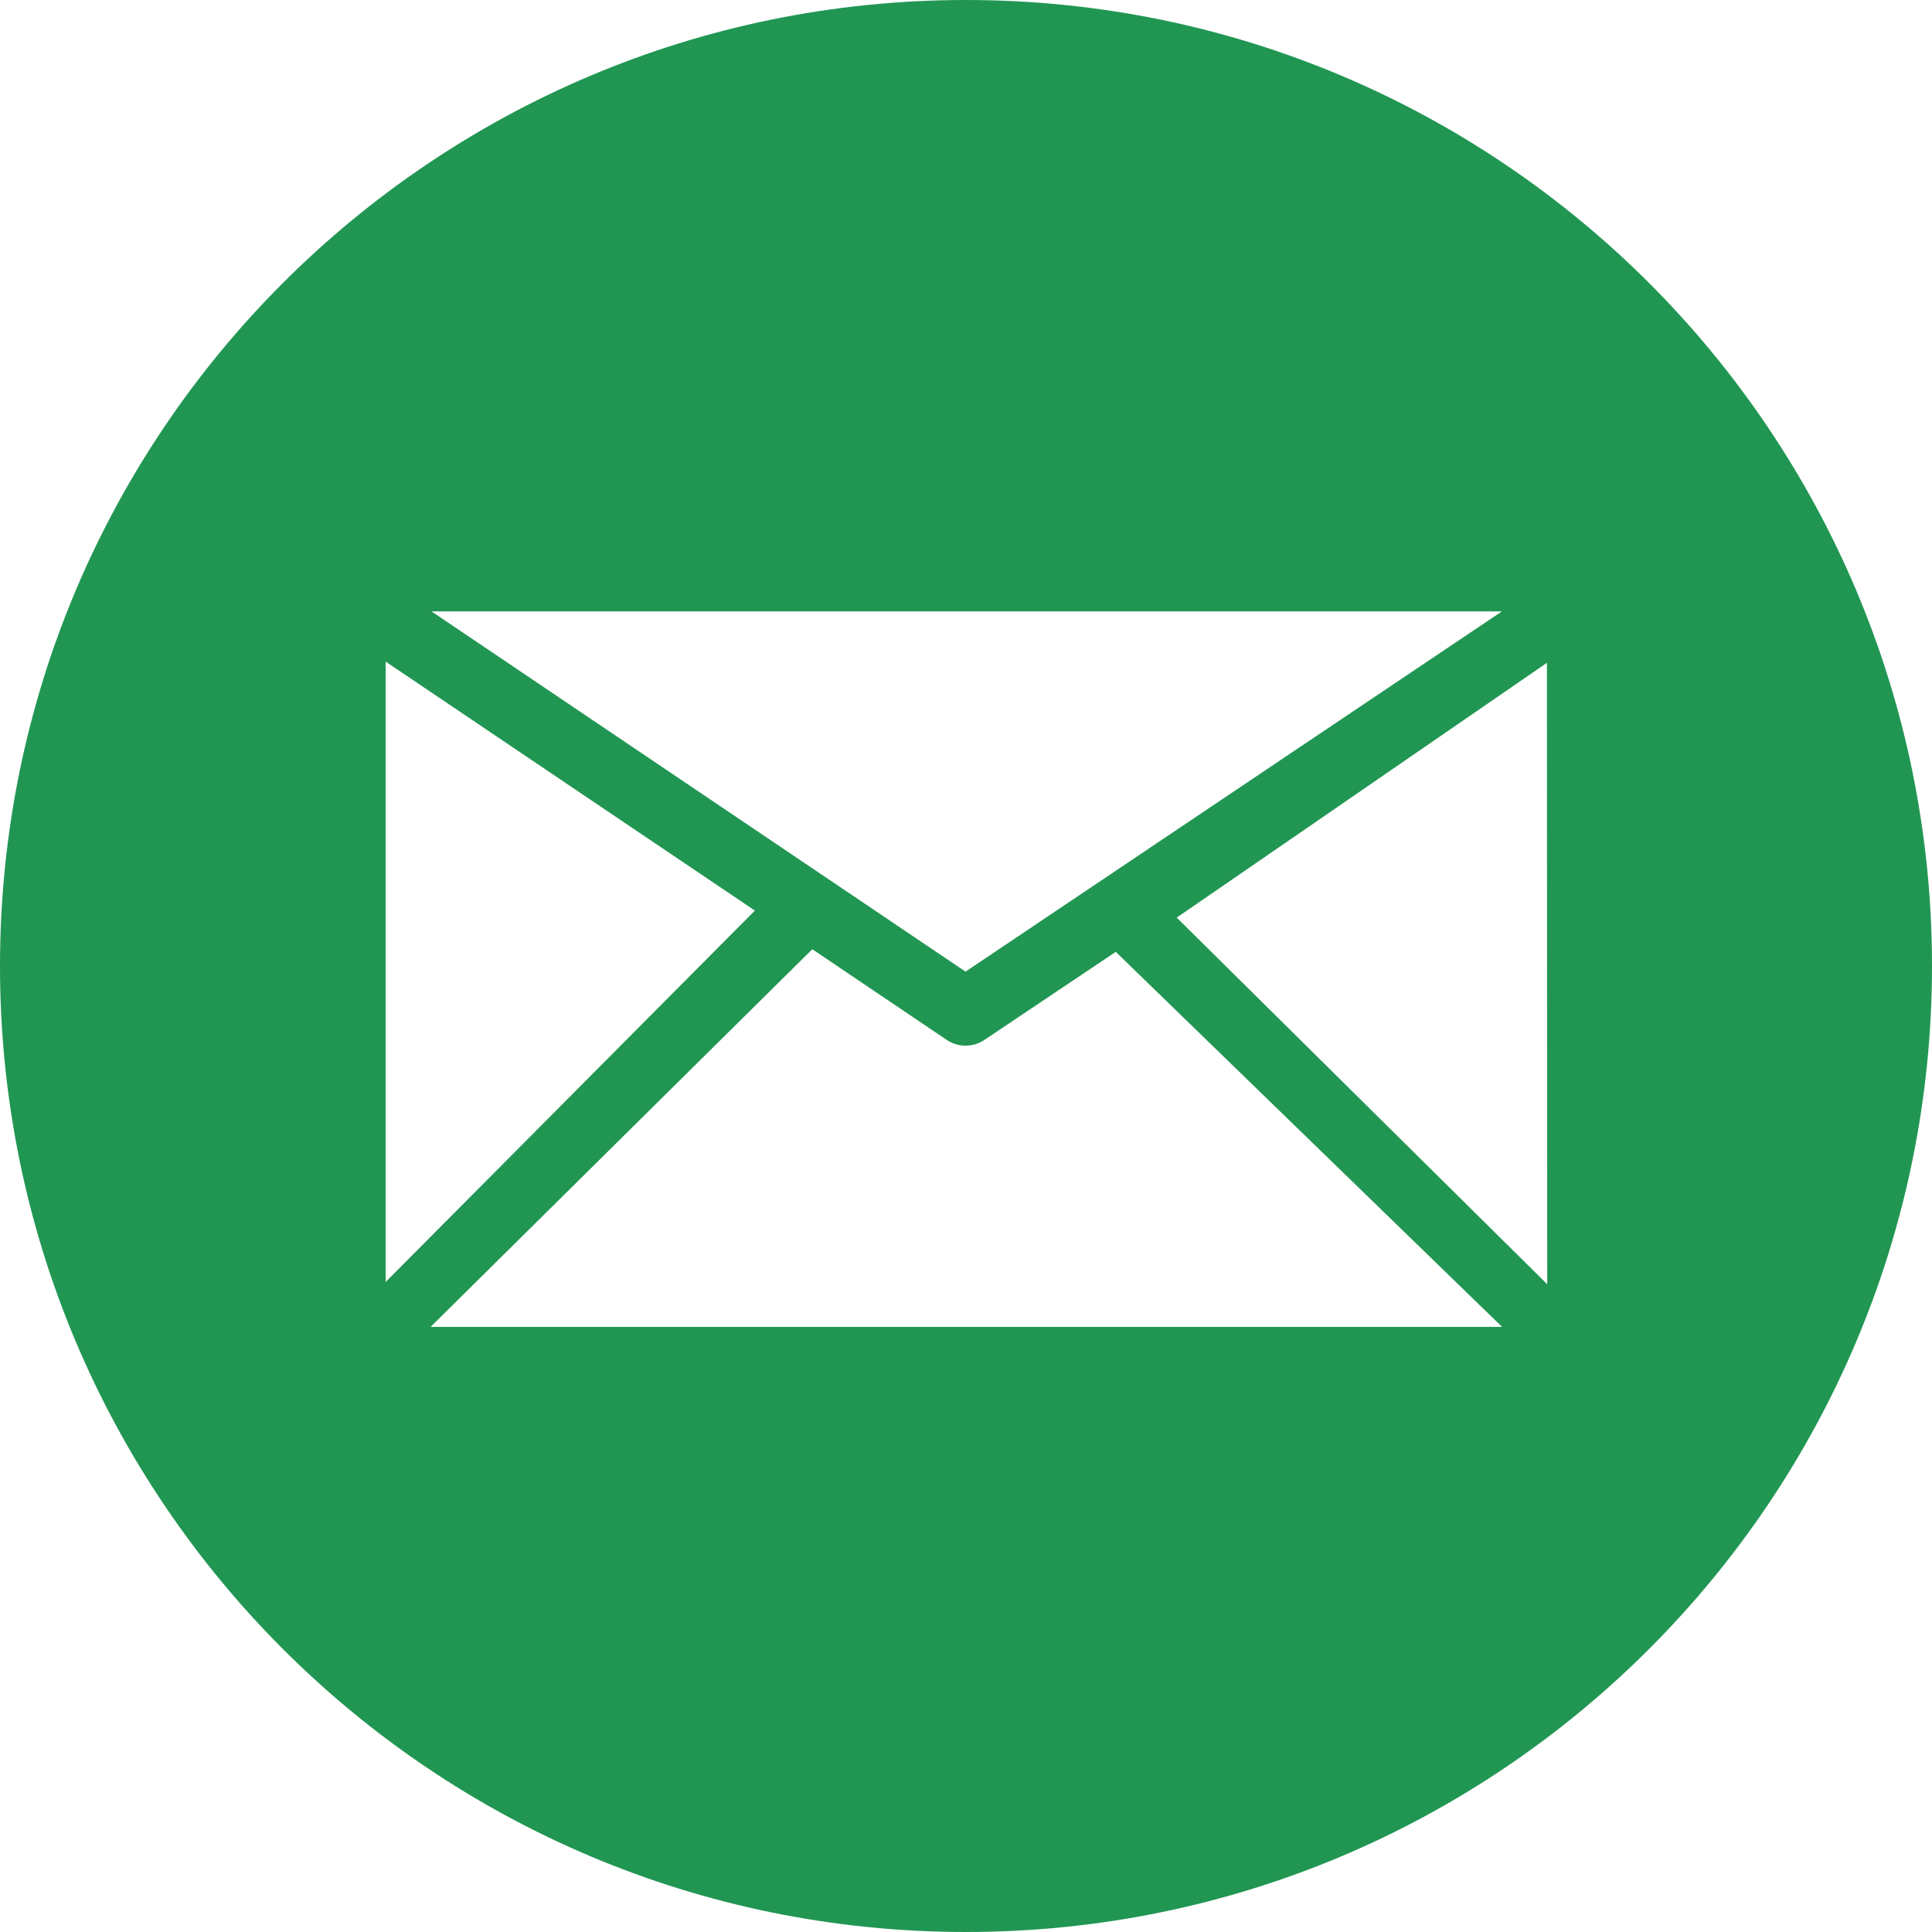
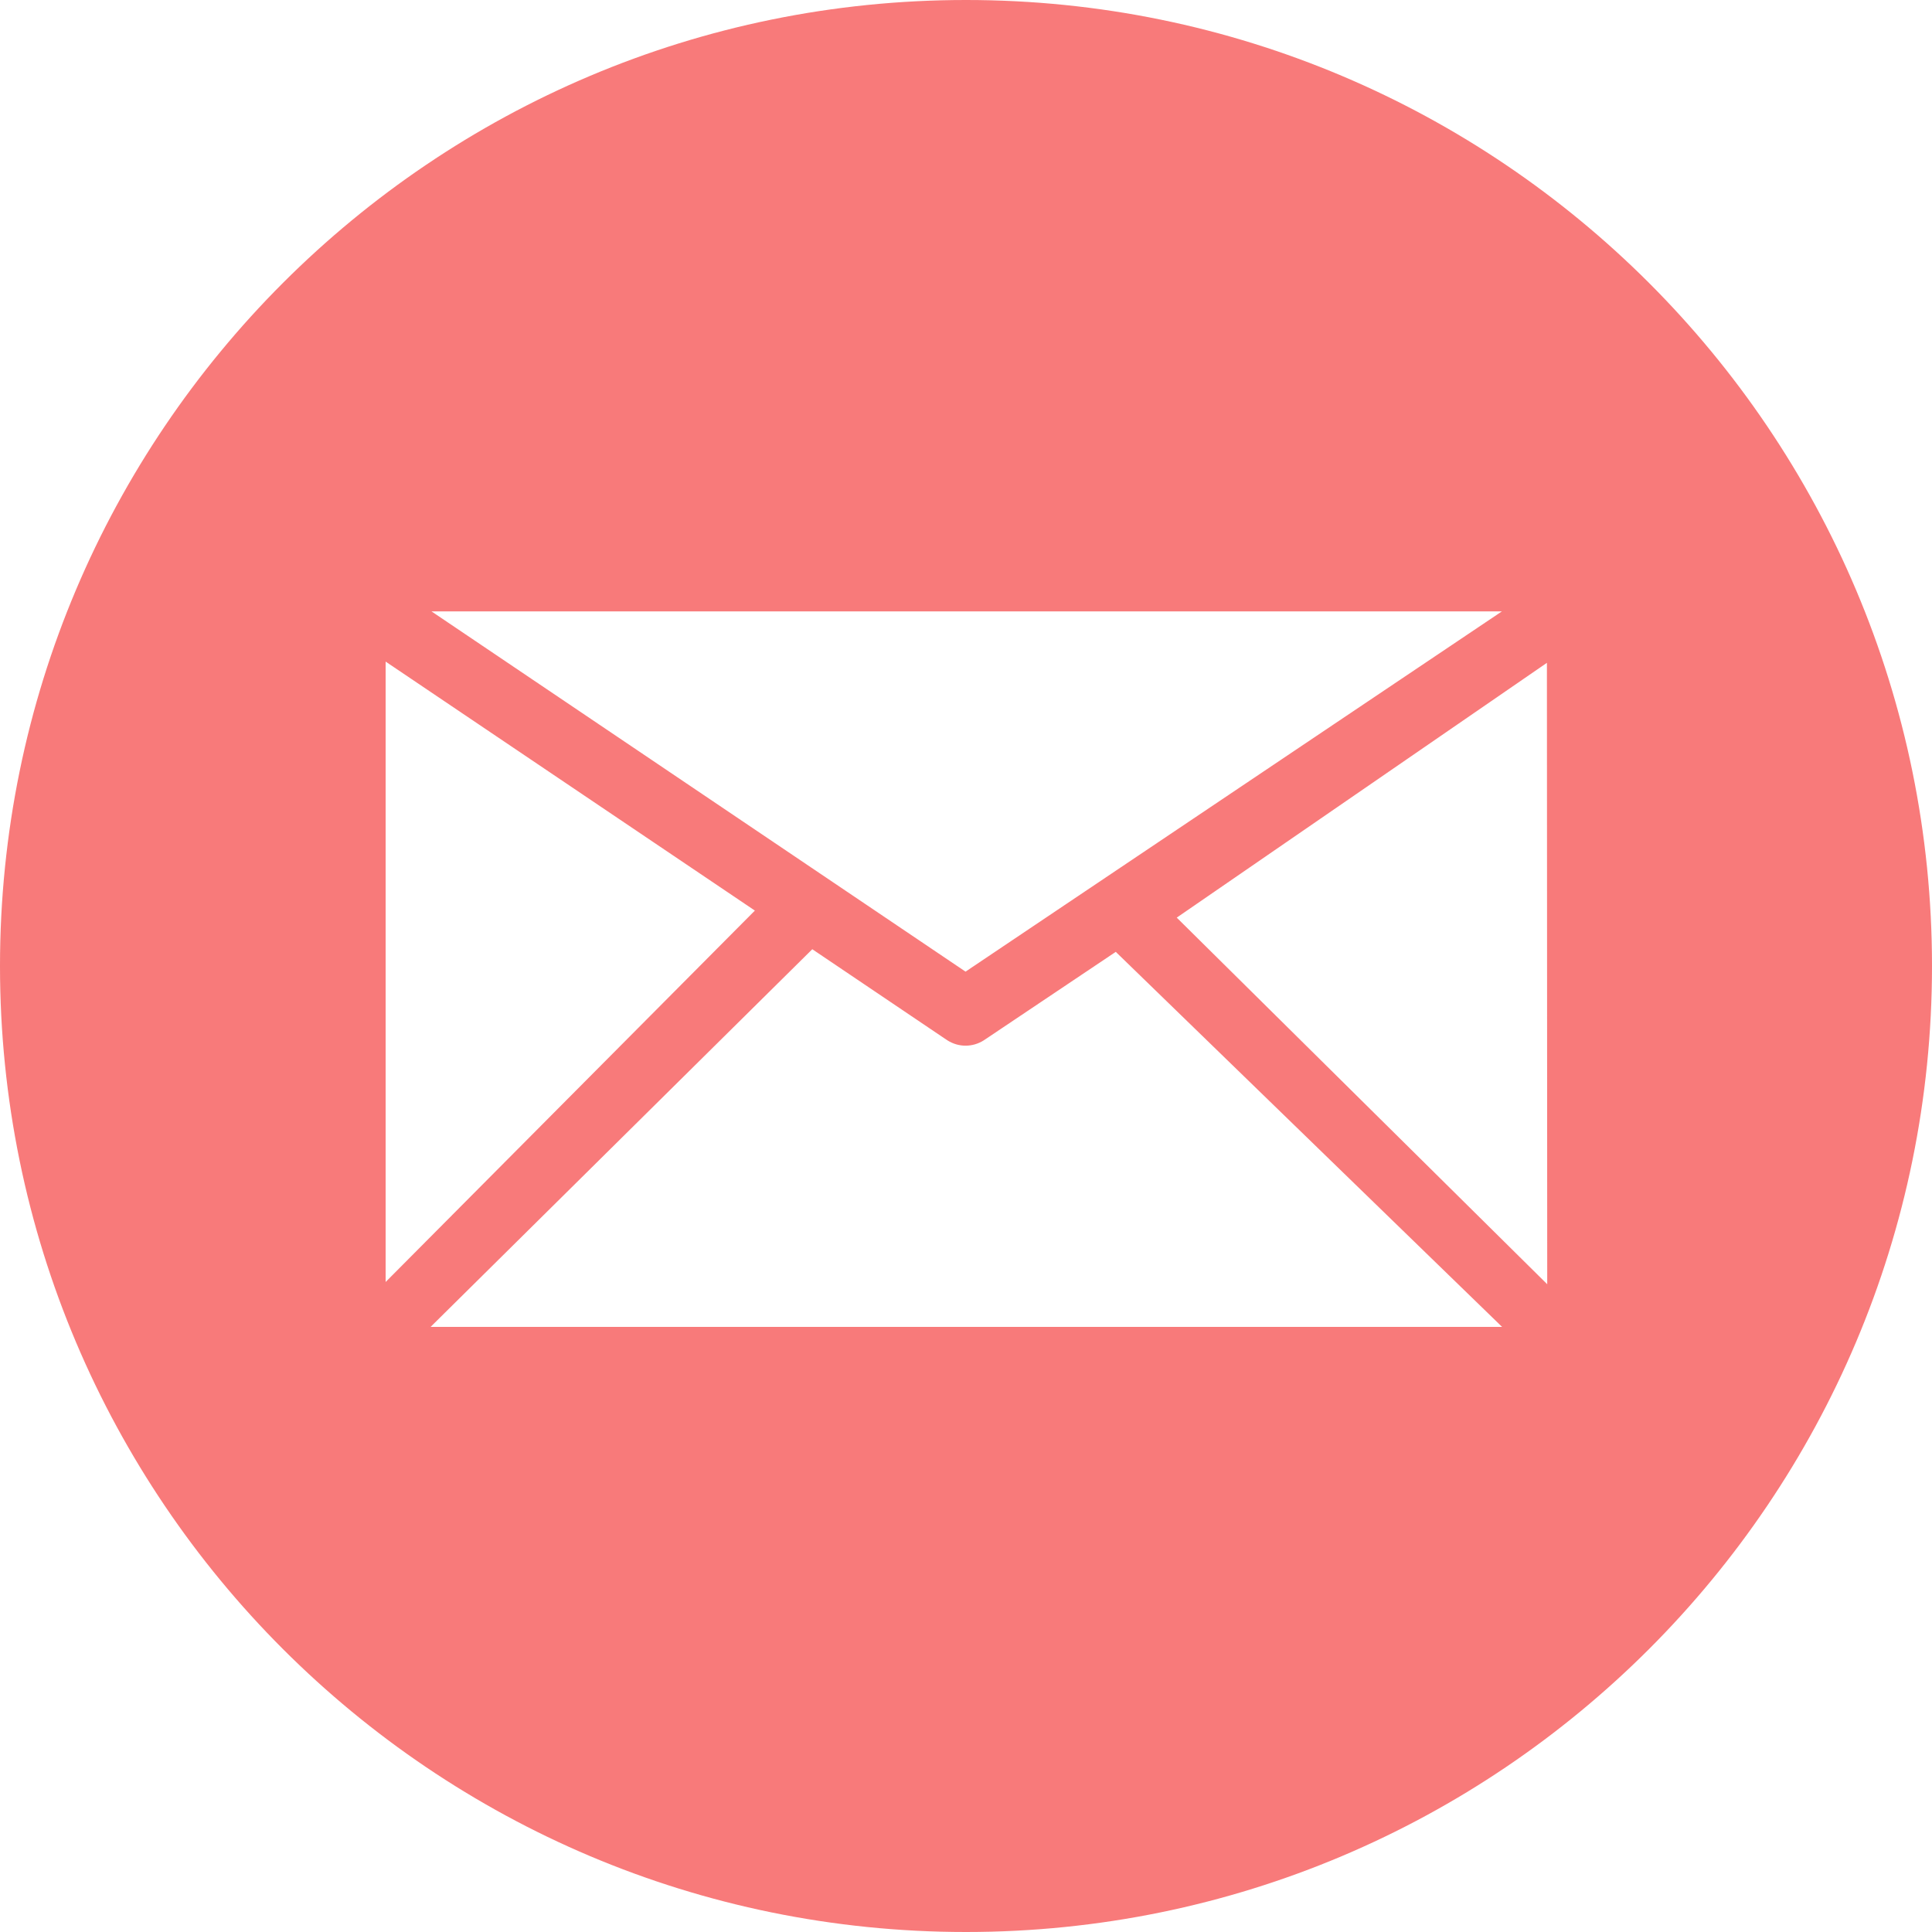
<svg xmlns="http://www.w3.org/2000/svg" xmlns:xlink="http://www.w3.org/1999/xlink" width="25" height="25" viewBox="0 0 25 25" version="1.1">
  <g id="Canvas" transform="translate(-4909 -2597)">
    <g id="noun_99709_cc">
      <g id="Vector">
-         <use xlink:href="#path0_fill" transform="translate(4909 2597)" fill="#219653" />
+         <use xlink:href="#path0_fill" transform="translate(4909 2597)" fill="#F87A7A" />
      </g>
    </g>
  </g>
  <defs>
    <path id="path0_fill" d="M 12.5 -3.15905e-08C 19.403 -3.15905e-08 25 5.597 25 12.5C 25 19.403 19.403 25 12.5 25C 5.596 25 -3.15905e-08 19.403 -3.15905e-08 12.5C -3.15905e-08 5.597 5.596 -3.15905e-08 12.5 -3.15905e-08ZM 20.021 16.618L 20.017 8.577L 15.227 11.874L 20.021 16.618ZM 14.438 12.317L 12.733 13.46C 12.661 13.507 12.577 13.531 12.494 13.531C 12.411 13.531 12.329 13.507 12.256 13.46L 10.511 12.283L 5.572 17.17L 19.437 17.17L 14.438 12.317ZM 9.768 11.783L 4.99 8.561L 4.99 16.589L 9.768 11.783ZM 12.494 12.573L 19.435 7.911L 5.583 7.911L 12.494 12.573Z" />
  </defs>
</svg>
